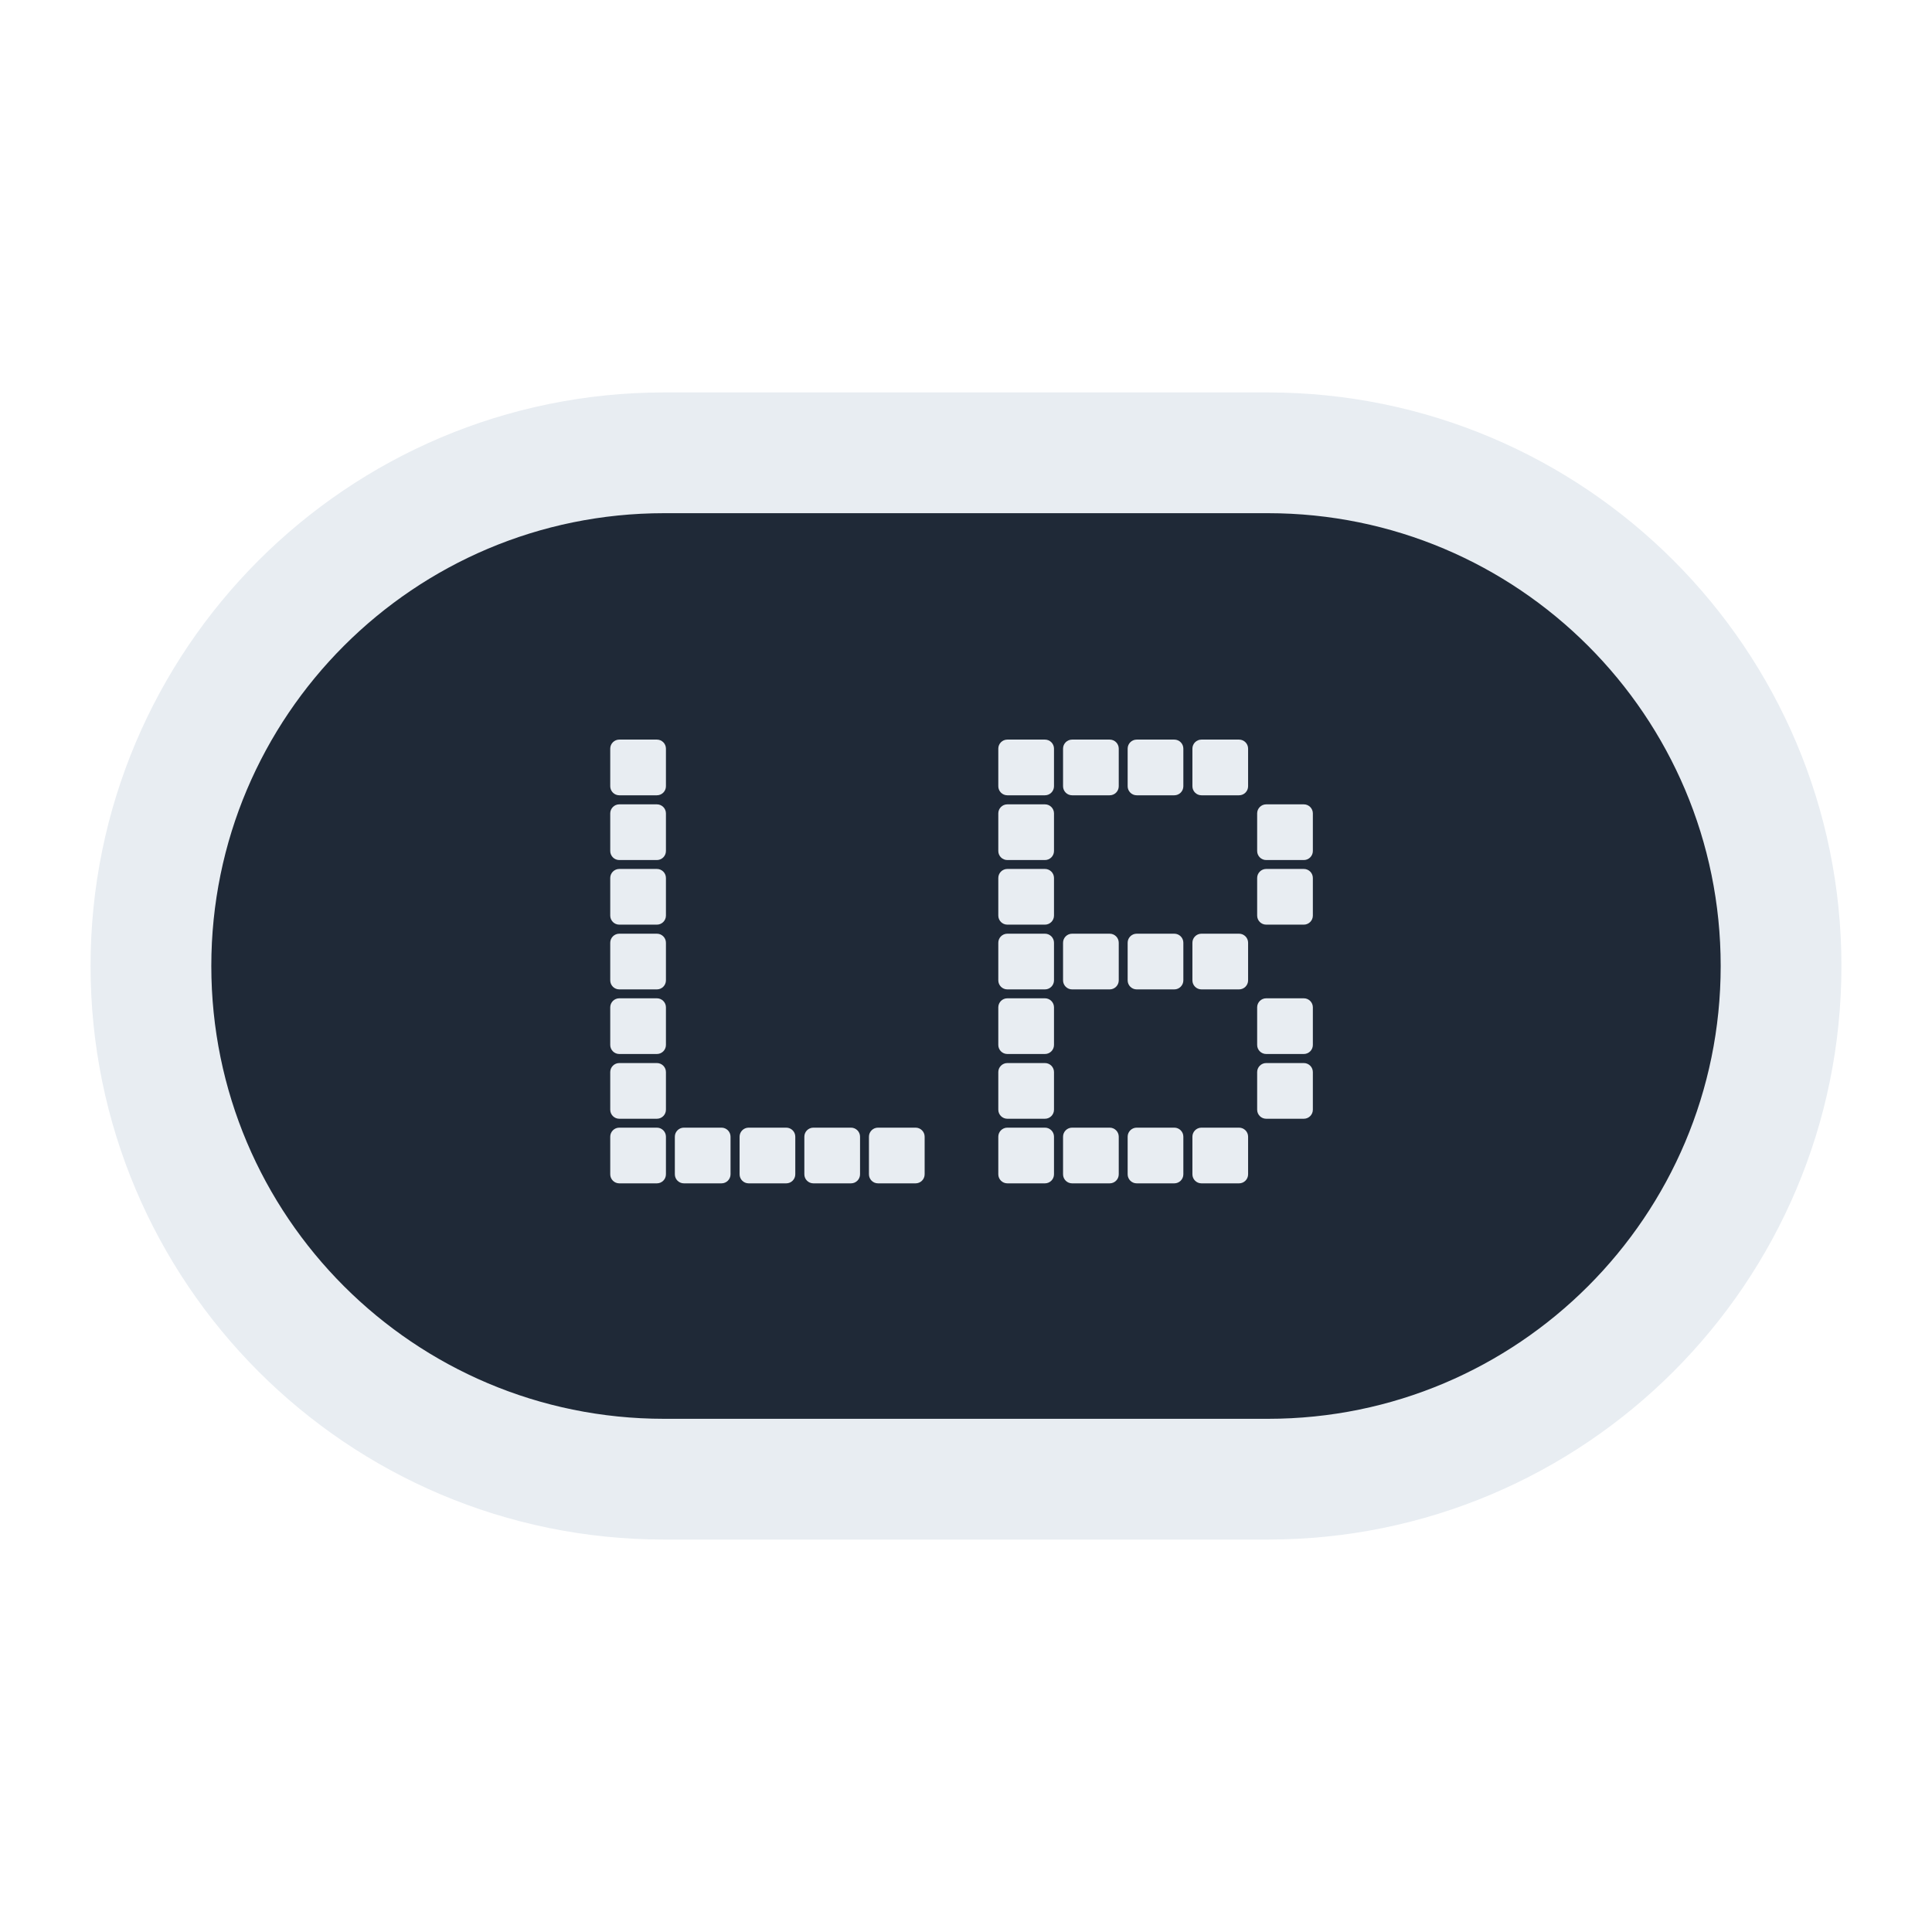
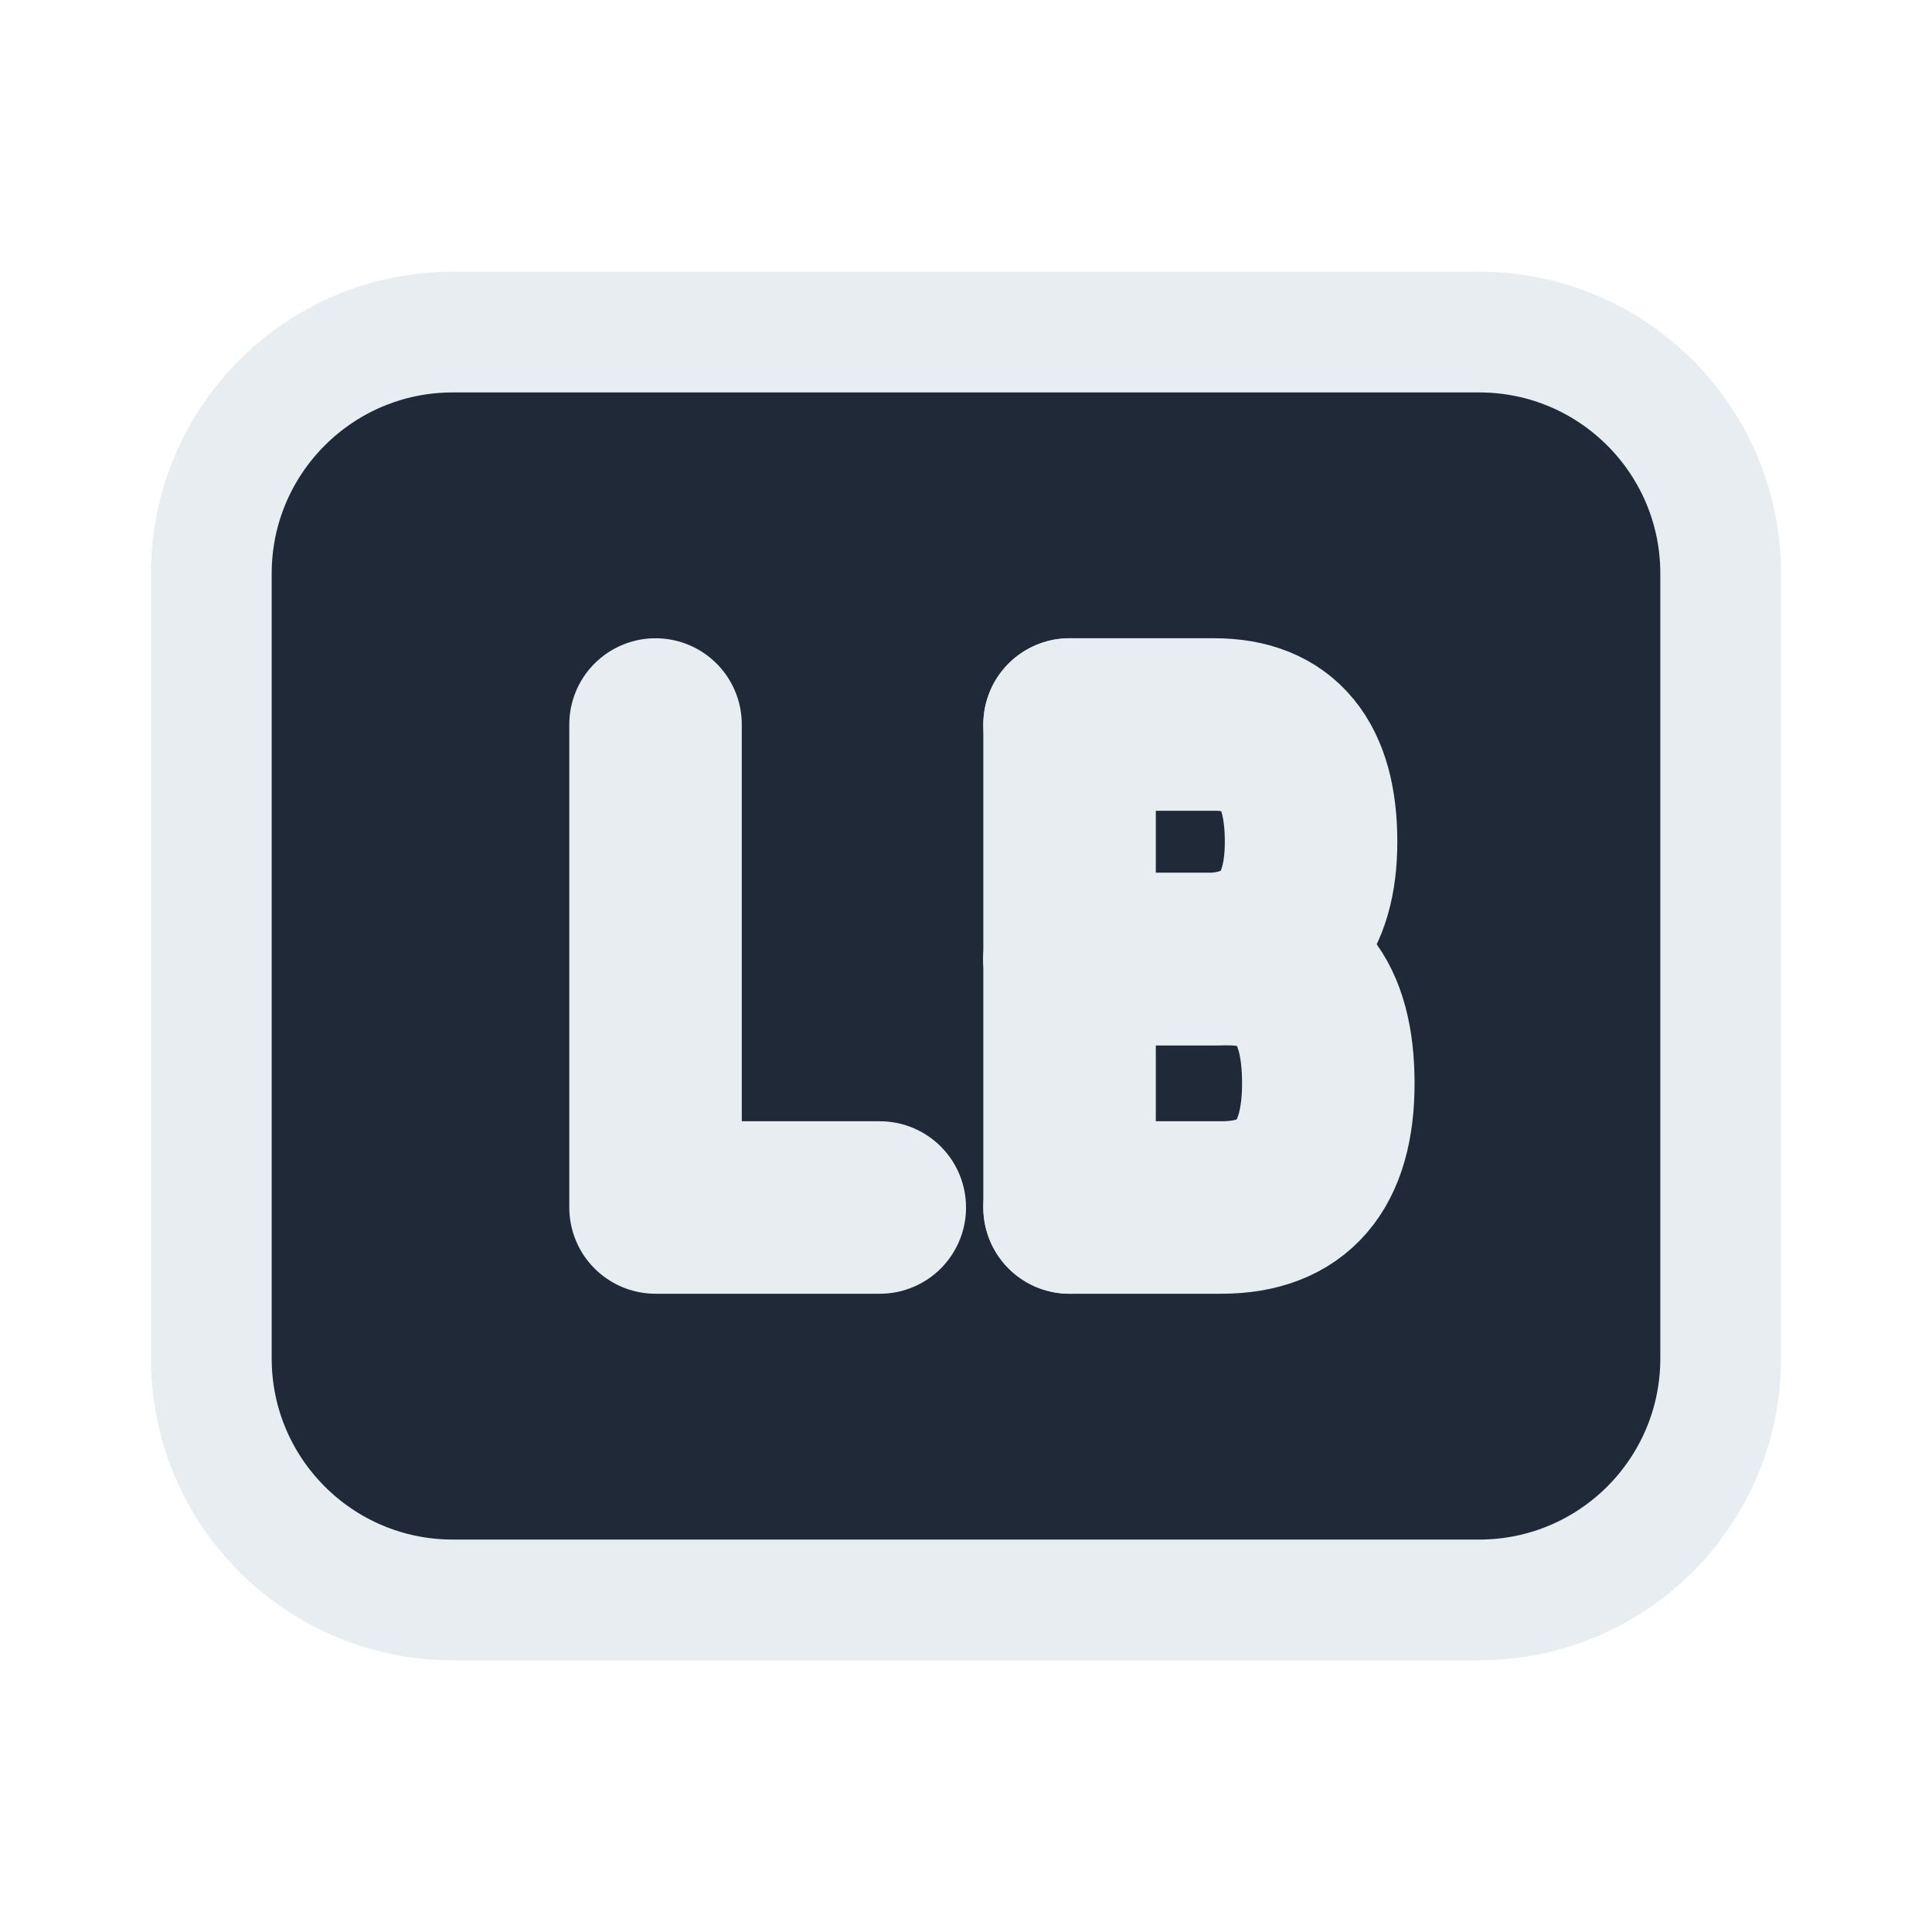
<svg xmlns="http://www.w3.org/2000/svg" viewBox="0 0 128 128">
-   <rect x="10" y="30" width="108" height="68" rx="34" fill="#1F2937" stroke="#E8EDF2" stroke-width="8" />
-   <rect x="40.43" y="49.00" width="3.69" height="3.69" rx="0.60" fill="#E8EDF2" />
-   <rect x="40.43" y="53.29" width="3.69" height="3.69" rx="0.60" fill="#E8EDF2" />
-   <rect x="40.43" y="57.57" width="3.69" height="3.69" rx="0.60" fill="#E8EDF2" />
-   <rect x="40.43" y="61.86" width="3.69" height="3.69" rx="0.60" fill="#E8EDF2" />
-   <rect x="40.43" y="66.14" width="3.69" height="3.69" rx="0.60" fill="#E8EDF2" />
-   <rect x="40.43" y="70.43" width="3.69" height="3.69" rx="0.60" fill="#E8EDF2" />
-   <rect x="40.43" y="74.71" width="3.69" height="3.69" rx="0.60" fill="#E8EDF2" />
-   <rect x="44.71" y="74.71" width="3.69" height="3.69" rx="0.60" fill="#E8EDF2" />
-   <rect x="49.00" y="74.71" width="3.69" height="3.69" rx="0.60" fill="#E8EDF2" />
-   <rect x="53.29" y="74.71" width="3.69" height="3.69" rx="0.60" fill="#E8EDF2" />
-   <rect x="57.57" y="74.71" width="3.69" height="3.69" rx="0.60" fill="#E8EDF2" />
-   <rect x="66.14" y="49.00" width="3.69" height="3.69" rx="0.60" fill="#E8EDF2" />
-   <rect x="70.43" y="49.00" width="3.69" height="3.69" rx="0.60" fill="#E8EDF2" />
-   <rect x="74.71" y="49.00" width="3.69" height="3.69" rx="0.60" fill="#E8EDF2" />
-   <rect x="79.00" y="49.00" width="3.69" height="3.69" rx="0.60" fill="#E8EDF2" />
-   <rect x="66.14" y="53.29" width="3.69" height="3.69" rx="0.60" fill="#E8EDF2" />
-   <rect x="83.29" y="53.29" width="3.69" height="3.69" rx="0.60" fill="#E8EDF2" />
-   <rect x="66.14" y="57.57" width="3.69" height="3.69" rx="0.60" fill="#E8EDF2" />
-   <rect x="83.29" y="57.57" width="3.69" height="3.69" rx="0.60" fill="#E8EDF2" />
-   <rect x="66.14" y="61.86" width="3.69" height="3.69" rx="0.60" fill="#E8EDF2" />
-   <rect x="70.43" y="61.86" width="3.69" height="3.69" rx="0.60" fill="#E8EDF2" />
-   <rect x="74.71" y="61.86" width="3.69" height="3.69" rx="0.60" fill="#E8EDF2" />
-   <rect x="79.00" y="61.86" width="3.69" height="3.69" rx="0.60" fill="#E8EDF2" />
-   <rect x="66.14" y="66.14" width="3.69" height="3.69" rx="0.60" fill="#E8EDF2" />
-   <rect x="83.29" y="66.14" width="3.69" height="3.69" rx="0.60" fill="#E8EDF2" />
-   <rect x="66.14" y="70.43" width="3.69" height="3.69" rx="0.60" fill="#E8EDF2" />
-   <rect x="83.29" y="70.43" width="3.69" height="3.69" rx="0.60" fill="#E8EDF2" />
-   <rect x="66.14" y="74.71" width="3.69" height="3.69" rx="0.60" fill="#E8EDF2" />
-   <rect x="70.43" y="74.71" width="3.69" height="3.69" rx="0.60" fill="#E8EDF2" />
-   <rect x="74.71" y="74.71" width="3.69" height="3.69" rx="0.60" fill="#E8EDF2" />
-   <rect x="79.00" y="74.71" width="3.69" height="3.69" rx="0.60" fill="#E8EDF2" />
+   <rect x="14" y="22" width="100" height="84" rx="16" fill="#1F2937" stroke="#E8EDF2" stroke-width="8" />
+   <g fill="none" stroke="#E8EDF2" stroke-width="5.0" stroke-linecap="round" stroke-linejoin="round">
+     <path d="M2 0V14H8.5" transform="translate(38.86 48.00) scale(2.2857)" />
+     <path d="M2 0V14" transform="translate(66.29 48.00) scale(2.2857)" />
+     <path d="M2 0H6.2Q9 0 9 3.4Q9 6.6 6.2 6.8H2" transform="translate(66.29 48.00) scale(2.2857)" />
+     <path d="M2 6.8H6.6Q9.5 6.8 9.5 10.4Q9.5 14 6.4 14H2" transform="translate(66.29 48.00) scale(2.2857)" />
+   </g>
</svg>
